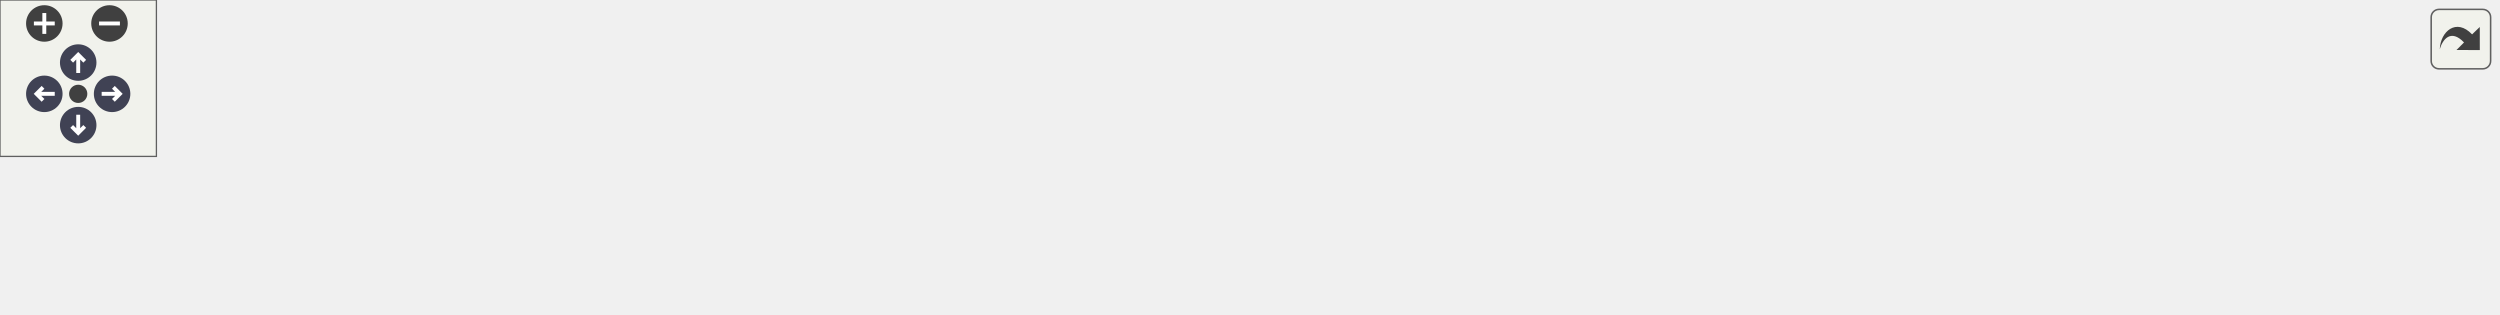
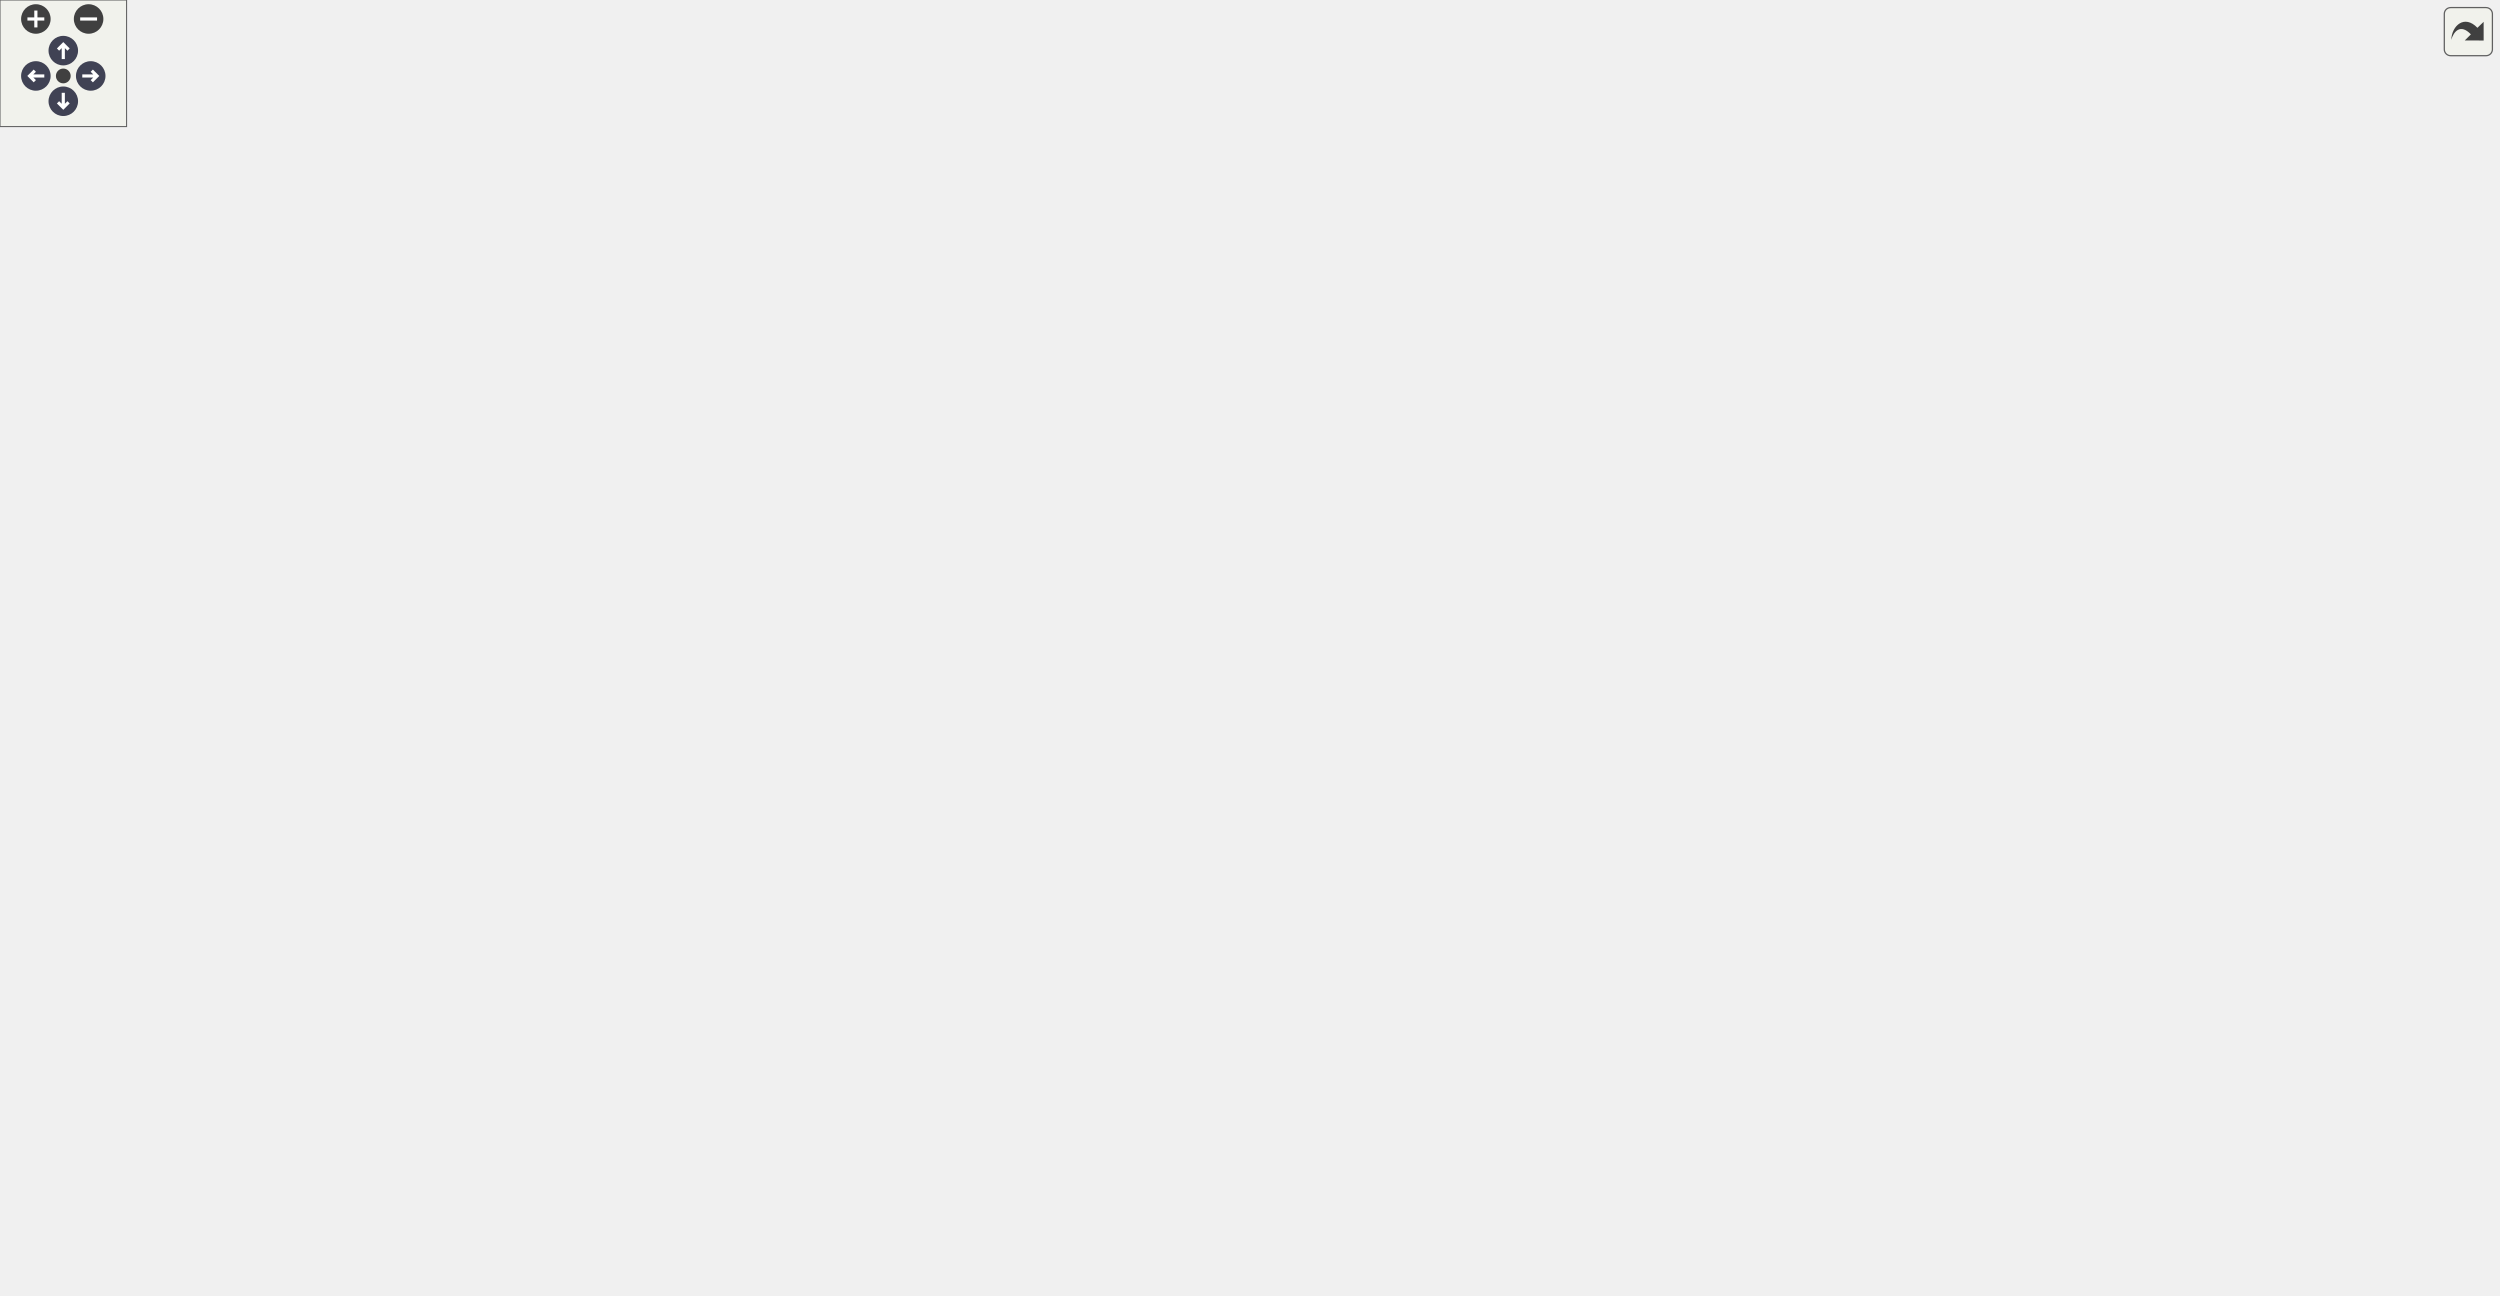
<svg xmlns="http://www.w3.org/2000/svg" xmlns:xlink="http://www.w3.org/1999/xlink" id="main" version="1.1" xml:space="preserve">
  <style type="text/css">
.node, .edge {opacity: 0.7;}
.node.selected, .edge.selected {opacity: 1;}
.edge:hover path { stroke: red; }
.edge:hover polygon { stroke: red; fill: red; }
</style>
  <defs>
    <circle id="rim" cx="0" cy="0" r="7" />
    <circle id="rim2" cx="0" cy="0" r="3.5" />
    <g id="zoomPlus">
      <use xlink:href="#rim" fill="#404040">
        <set attributeName="fill" to="#808080" begin="zoomplus.mouseover" end="zoomplus.mouseout" />
      </use>
      <path d="M-4,0h8M0,-4v8" fill="none" stroke="white" stroke-width="1.5" pointer-events="none" />
    </g>
    <g id="zoomMin">
      <use xlink:href="#rim" fill="#404040">
        <set attributeName="fill" to="#808080" begin="zoomminus.mouseover" end="zoomminus.mouseout" />
      </use>
      <path d="M-4,0h8" fill="none" stroke="white" stroke-width="1.5" pointer-events="none" />
    </g>
    <g id="arrowUp" transform="translate(30 24)">
      <use xlink:href="#rim" />
      <path pointer-events="none" fill="none" stroke="white" stroke-width="1.5" d="M0,-3.0v7 M-2.5,-0.5L0,-3.0L2.5,-0.5" />
    </g>
    <g id="arrowRight" transform="rotate(90) translate(36 -43)">
      <use xlink:href="#rim" />
      <path pointer-events="none" fill="none" stroke="white" stroke-width="1.5" d="M0,-3.0v7 M-2.5,-0.5L0,-3.0L2.5,-0.5" />
    </g>
    <g id="arrowDown" transform="rotate(180) translate(-30 -48)">
      <use xlink:href="#rim" />
      <path pointer-events="none" fill="none" stroke="white" stroke-width="1.5" d="M0,-3.0v7 M-2.5,-0.5L0,-3.0L2.5,-0.5" />
    </g>
    <g id="arrowLeft" transform="rotate(270) translate(-36 17)">
      <use xlink:href="#rim" />
      <path pointer-events="none" fill="none" stroke="white" stroke-width="1.5" d="M0,-3.0v7 M-2.5,-0.5L0,-3.0L2.5,-0.5" />
    </g>
    <g id="resetDef">
      <use xlink:href="#rim2" fill="#404040">
        <set attributeName="fill" to="#808080" begin="reset.mouseover" end="reset.mouseout" />
      </use>
    </g>
  </defs>
  <svg id="graph" class="graph">
    <g id="viewport">
      <g id="Node000001" class="node">
        <g id="a_Node000001">
          <a xlink:title="Removes one persistent logging setting under the cross-process lock.">
-             <polygon fill="#999999" stroke="none" points="934,-30.5 594,-30.5 594,-11.25 934,-11.25 934,-30.5" />
-             <text xml:space="preserve" text-anchor="start" x="602" y="-17.05" font-family="Consolas" font-weight="bold" font-size="11.00">anonymous_namespace{Log::cpp}::control::removeSettings</text>
+             <polygon fill="#999999" stroke="none" points="1160,-270.88 820,-270.88 820,-251.62 1160,-251.62 1160,-270.88" />
+             <text xml:space="preserve" text-anchor="start" x="828" y="-257.43" font-family="Consolas" font-weight="bold" font-size="11.00">anonymous_namespace{Log::cpp}::control::removeSettings</text>
          </a>
        </g>
      </g>
      <g id="edge1_Node000001_Node000001" class="edge">
        <g id="a_edge1_Node000001_Node000001">
          <a xlink:title=" ">
-             <path fill="none" stroke="#63b8ff" d="M815.5,-32.82C829.92,-40.77 812.75,-48.5 764,-48.5 710.21,-48.5 694.87,-39.09 717.98,-30.36" />
-             <polygon fill="#63b8ff" stroke="#63b8ff" points="811.13,-30.86 816.61,-30.85 812.3,-31.38 815.69,-32.91 815.69,-32.91 815.69,-32.91 812.3,-31.38 814.77,-34.96 811.13,-30.86" />
+             <path fill="none" stroke="#63b8ff" d="M1041.5,-273.2C1055.92,-281.15 1038.75,-288.88 990,-288.88 936.21,-288.88 920.87,-279.46 943.98,-270.73" />
+             <polygon fill="#63b8ff" stroke="#63b8ff" points="1037.13,-271.23 1042.61,-271.23 1038.3,-271.76 1041.69,-273.28 1041.69,-273.28 1041.69,-273.28 1038.3,-271.76 1040.77,-275.33 1037.13,-271.23" />
          </a>
        </g>
      </g>
      <g id="Node000002" class="node">
        <g id="a_Node000002">
-           <a xlink:href="../../d3/d55/namespaceanonymous__namespace_02_log_8cpp_03_1_1control.html#a0938589db255e4657d8917ad5958f388" target="_top" xlink:title="Persists the most recently scheduled maximum-folder-size value.">
-             <polygon fill="white" stroke="none" points="558,-41.75 368,-41.75 368,0 558,0 558,-41.75" />
-             <text xml:space="preserve" text-anchor="start" x="376" y="-27.3" font-family="Consolas" font-size="11.00">anonymous_namespace</text>
-             <text xml:space="preserve" text-anchor="start" x="376" y="-16.05" font-family="Consolas" font-size="11.00">{Log::cpp}::control</text>
-             <text xml:space="preserve" text-anchor="middle" x="463" y="-4.8" font-family="Consolas" font-size="11.00">::saveMaxFolderMbPendingValue</text>
+           <a xlink:href="../../d5/ddd/namespacenpi_1_1log.html#ab26e1ac5aef4345c9676101f3cd9877f" target="_top" xlink:title="Restores the default log directory.">
+             <polygon fill="white" stroke="none" points="769,-553.88 609,-553.88 609,-534.62 769,-534.62 769,-553.88" />
+             <text xml:space="preserve" text-anchor="middle" x="689" y="-539.42" font-family="Consolas" font-size="11.00">npi::log::resetDirectory</text>
          </a>
        </g>
      </g>
      <g id="edge2_Node000001_Node000002" class="edge">
        <g id="a_edge2_Node000001_Node000002">
          <a xlink:title=" ">
-             <path fill="none" stroke="#63b8ff" d="M588.16,-20.88C577.81,-20.88 567.63,-20.88 557.82,-20.88" />
-             <polygon fill="#63b8ff" stroke="#63b8ff" points="593.06,-20.88 588.06,-23.13 591.78,-20.88 588.06,-20.88 588.06,-20.88 588.06,-20.88 591.78,-20.88 588.06,-18.63 593.06,-20.88" />
-           </a>
-         </g>
-       </g>
-       <g id="edge3_Node000002_Node000002" class="edge">
-         <g id="a_edge3_Node000002_Node000002">
-           <a xlink:title=" ">
-             <path fill="none" stroke="#63b8ff" d="M502.65,-47.75C500.05,-54.61 486.84,-59.75 463,-59.75 432.49,-59.75 419.38,-51.32 423.67,-41.67" />
-             <polygon fill="#63b8ff" stroke="#63b8ff" points="502.4,-42.89 504.9,-47.77 502.46,-44.17 502.66,-47.88 502.66,-47.88 502.66,-47.88 502.46,-44.17 500.41,-48 502.4,-42.89" />
+             <path fill="none" stroke="#63b8ff" d="M982.22,-276.34C960.7,-322.35 889.07,-461.72 784,-526.25 778.48,-529.64 772.46,-532.42 766.22,-534.69" />
+             <polygon fill="#63b8ff" stroke="#63b8ff" points="984.3,-271.82 984.25,-277.31 983.77,-272.99 982.21,-276.36 982.21,-276.36 982.21,-276.36 983.77,-272.99 980.17,-275.42 984.3,-271.82" />
          </a>
        </g>
      </g>
      <g id="Node000003" class="node">
        <g id="a_Node000003">
-           <a xlink:href="../../d3/d55/namespaceanonymous__namespace_02_log_8cpp_03_1_1control.html#a996434c89cac4d2843386149824314dc" target="_top" xlink:title="Debounces persistence of a non-temporary maximum-folder-size change.">
-             <polygon fill="white" stroke="none" points="332,-41.75 166,-41.75 166,0 332,0 332,-41.75" />
-             <text xml:space="preserve" text-anchor="start" x="174" y="-27.3" font-family="Consolas" font-size="11.00">anonymous_namespace</text>
-             <text xml:space="preserve" text-anchor="start" x="174" y="-16.05" font-family="Consolas" font-size="11.00">{Log::cpp}::control</text>
-             <text xml:space="preserve" text-anchor="middle" x="249" y="-4.8" font-family="Consolas" font-size="11.00">::scheduleMaxFolderMbSave</text>
-           </a>
-         </g>
-       </g>
-       <g id="edge4_Node000002_Node000003" class="edge">
-         <g id="a_edge4_Node000002_Node000003">
-           <a xlink:title=" ">
-             <path fill="none" stroke="#63b8ff" d="M362.13,-20.88C352,-20.88 341.79,-20.88 331.87,-20.88" />
-             <polygon fill="#63b8ff" stroke="#63b8ff" points="366.87,-20.88 361.87,-23.13 365.59,-20.88 361.87,-20.88 361.87,-20.88 361.87,-20.88 365.59,-20.88 361.87,-18.63 366.87,-20.88" />
-           </a>
-         </g>
-       </g>
-       <g id="edge5_Node000003_Node000003" class="edge">
-         <g id="a_edge5_Node000003_Node000003">
-           <a xlink:title=" ">
-             <path fill="none" stroke="#63b8ff" d="M283.09,-47.75C280.86,-54.61 269.5,-59.75 249,-59.75 222.77,-59.75 211.49,-51.32 215.18,-41.67" />
-             <polygon fill="#63b8ff" stroke="#63b8ff" points="282.87,-42.89 285.34,-47.78 282.93,-44.17 283.1,-47.88 283.1,-47.88 283.1,-47.88 282.93,-44.17 280.85,-47.99 282.87,-42.89" />
+           <a xlink:href="../../d5/ddd/namespacenpi_1_1log.html#ae641f0801f76d9024013c1d201b7d4fa" target="_top" xlink:title="Restores the default displayed log fields.">
+             <polygon fill="white" stroke="none" points="781,-516.88 597,-516.88 597,-497.62 781,-497.62 781,-516.88" />
+             <text xml:space="preserve" text-anchor="middle" x="689" y="-502.43" font-family="Consolas" font-size="11.00">npi::log::resetDisplayFields</text>
+           </a>
+         </g>
+       </g>
+       <g id="edge3_Node000001_Node000003" class="edge">
+         <g id="a_edge3_Node000001_Node000003">
+           <a xlink:title=" ">
+             <path fill="none" stroke="#63b8ff" d="M980.81,-275.61C956.64,-316.54 881.16,-434.41 784,-489.25 777.92,-492.68 771.31,-495.47 764.5,-497.74" />
+             <polygon fill="#63b8ff" stroke="#63b8ff" points="983.14,-271.62 982.56,-277.07 982.49,-272.73 980.62,-275.94 980.62,-275.94 980.62,-275.94 982.49,-272.73 978.67,-274.8 983.14,-271.62" />
          </a>
        </g>
      </g>
      <g id="Node000004" class="node">
        <g id="a_Node000004">
+           <a xlink:href="../../d5/ddd/namespacenpi_1_1log.html#a015e6cf2735c059ebad3d94c4f69d884" target="_top" xlink:title="Restores the default normal log file fields.">
+             <polygon fill="white" stroke="none" points="772,-479.88 606,-479.88 606,-460.62 772,-460.62 772,-479.88" />
+             <text xml:space="preserve" text-anchor="middle" x="689" y="-465.43" font-family="Consolas" font-size="11.00">npi::log::resetFileFields</text>
+           </a>
+         </g>
+       </g>
+       <g id="edge4_Node000001_Node000004" class="edge">
+         <g id="a_edge4_Node000001_Node000004">
+           <a xlink:title=" ">
+             <path fill="none" stroke="#63b8ff" d="M978.39,-275.64C950.83,-311.86 872.89,-407.14 784,-452.25 777.18,-455.71 769.78,-458.51 762.23,-460.77" />
+             <polygon fill="#63b8ff" stroke="#63b8ff" points="981.35,-271.71 980.14,-277.06 980.58,-272.73 978.34,-275.7 978.34,-275.7 978.34,-275.7 980.58,-272.73 976.55,-274.35 981.35,-271.71" />
+           </a>
+         </g>
+       </g>
+       <g id="Node000005" class="node">
+         <g id="a_Node000005">
+           <a xlink:href="../../d5/ddd/namespacenpi_1_1log.html#a4a5b29dcb269f47a4ef69ee7fe39bfb6" target="_top" xlink:title="Removes all custom category filter rules.">
+             <polygon fill="white" stroke="none" points="775,-442.88 603,-442.88 603,-423.62 775,-423.62 775,-442.88" />
+             <text xml:space="preserve" text-anchor="middle" x="689" y="-428.43" font-family="Consolas" font-size="11.00">npi::log::resetFilterRules</text>
+           </a>
+         </g>
+       </g>
+       <g id="edge5_Node000001_Node000005" class="edge">
+         <g id="a_edge5_Node000001_Node000005">
+           <a xlink:title=" ">
+             <path fill="none" stroke="#63b8ff" d="M975.58,-274.74C944.72,-304.9 865.15,-377.98 784,-414.25 775.34,-418.12 765.87,-421.21 756.39,-423.68" />
+             <polygon fill="#63b8ff" stroke="#63b8ff" points="978.9,-271.46 976.92,-276.58 977.99,-272.36 975.34,-274.97 975.34,-274.97 975.34,-274.97 977.99,-272.36 973.76,-273.37 978.9,-271.46" />
+           </a>
+         </g>
+       </g>
+       <g id="Node000006" class="node">
+         <g id="a_Node000006">
+           <a xlink:href="../../d3/d55/namespaceanonymous__namespace_02_log_8cpp_03_1_1control.html#a0938589db255e4657d8917ad5958f388" target="_top" xlink:title="Persists the most recently scheduled maximum-folder-size value.">
+             <polygon fill="white" stroke="none" points="784,-387.12 594,-387.12 594,-345.38 784,-345.38 784,-387.12" />
+             <text xml:space="preserve" text-anchor="start" x="602" y="-372.68" font-family="Consolas" font-size="11.00">anonymous_namespace</text>
+             <text xml:space="preserve" text-anchor="start" x="602" y="-361.43" font-family="Consolas" font-size="11.00">{Log::cpp}::control</text>
+             <text xml:space="preserve" text-anchor="middle" x="689" y="-350.18" font-family="Consolas" font-size="11.00">::saveMaxFolderMbPendingValue</text>
+           </a>
+         </g>
+       </g>
+       <g id="edge6_Node000001_Node000006" class="edge">
+         <g id="a_edge6_Node000001_Node000006">
+           <a xlink:title=" ">
+             <path fill="none" stroke="#63b8ff" d="M958.21,-272.97C918.23,-288.08 846.2,-314.96 784,-336.25 775.09,-339.3 765.66,-342.43 756.36,-345.45" />
+             <polygon fill="#63b8ff" stroke="#63b8ff" points="962.73,-271.26 958.85,-275.13 961.53,-271.71 958.06,-273.03 958.06,-273.03 958.06,-273.03 961.53,-271.71 957.26,-270.92 962.73,-271.26" />
+           </a>
+         </g>
+       </g>
+       <g id="Node000011" class="node">
+         <g id="a_Node000011">
+           <a xlink:href="../../d5/ddd/namespacenpi_1_1log.html#af093553629bec17031b18b4835c2fbb2" target="_top" xlink:title="Enables or disables console colors based on log level.">
+             <polygon fill="white" stroke="none" points="778,-326.88 600,-326.88 600,-307.62 778,-307.62 778,-326.88" />
+             <text xml:space="preserve" text-anchor="middle" x="689" y="-312.43" font-family="Consolas" font-size="11.00">npi::log::setColoredConsole</text>
+           </a>
+         </g>
+       </g>
+       <g id="edge14_Node000001_Node000011" class="edge">
+         <g id="a_edge14_Node000001_Node000011">
+           <a xlink:title=" ">
+             <path fill="none" stroke="#63b8ff" d="M932.04,-271.92C877.01,-282.23 794.4,-297.7 741.35,-307.63" />
+             <polygon fill="#63b8ff" stroke="#63b8ff" points="936.74,-271.04 932.24,-274.17 935.48,-271.27 931.83,-271.96 931.83,-271.96 931.83,-271.96 935.48,-271.27 931.41,-269.75 936.74,-271.04" />
+           </a>
+         </g>
+       </g>
+       <g id="Node000012" class="node">
+         <g id="a_Node000012">
+           <a xlink:href="../../d5/ddd/namespacenpi_1_1log.html#ac894ac9b7f01f578c3b8696c765fb3aa" target="_top" xlink:title="Changes the directory used for log files.">
+             <polygon fill="white" stroke="none" points="763,-289.88 615,-289.88 615,-270.62 763,-270.62 763,-289.88" />
+             <text xml:space="preserve" text-anchor="middle" x="689" y="-275.43" font-family="Consolas" font-size="11.00">npi::log::setDirectory</text>
+           </a>
+         </g>
+       </g>
+       <g id="edge15_Node000001_Node000012" class="edge">
+         <g id="a_edge15_Node000001_Node000012">
+           <a xlink:title=" ">
+             <path fill="none" stroke="#63b8ff" d="M831.64,-271.25C807.63,-272.78 783.9,-274.28 762.92,-275.62" />
+             <polygon fill="#63b8ff" stroke="#63b8ff" points="836.53,-270.94 831.68,-273.5 835.25,-271.02 831.54,-271.26 831.54,-271.26 831.54,-271.26 835.25,-271.02 831.4,-269.01 836.53,-270.94" />
+           </a>
+         </g>
+       </g>
+       <g id="Node000013" class="node">
+         <g id="a_Node000013">
+           <a xlink:href="../../d5/ddd/namespacenpi_1_1log.html#a1c8be170c09e71630d3e61964c5681dc" target="_top" xlink:title="Changes the fields included in displayed logs.">
+             <polygon fill="white" stroke="none" points="775,-252.88 603,-252.88 603,-233.62 775,-233.62 775,-252.88" />
+             <text xml:space="preserve" text-anchor="middle" x="689" y="-238.43" font-family="Consolas" font-size="11.00">npi::log::setDisplayFields</text>
+           </a>
+         </g>
+       </g>
+       <g id="edge16_Node000001_Node000013" class="edge">
+         <g id="a_edge16_Node000001_Node000013">
+           <a xlink:title=" ">
+             <path fill="none" stroke="#63b8ff" d="M823.28,-251.27C806.6,-250.27 790.2,-249.28 774.91,-248.36" />
+             <polygon fill="#63b8ff" stroke="#63b8ff" points="828.22,-251.57 823.09,-253.52 826.94,-251.49 823.23,-251.27 823.23,-251.27 823.23,-251.27 826.94,-251.49 823.36,-249.02 828.22,-251.57" />
+           </a>
+         </g>
+       </g>
+       <g id="Node000014" class="node">
+         <g id="a_Node000014">
+           <a xlink:href="../../d5/ddd/namespacenpi_1_1log.html#a314e1bbd60d0d23d037fdb863ad706fd" target="_top" xlink:title="Changes the fields included in normal log files.">
+             <polygon fill="white" stroke="none" points="766,-215.88 612,-215.88 612,-196.62 766,-196.62 766,-215.88" />
+             <text xml:space="preserve" text-anchor="middle" x="689" y="-201.43" font-family="Consolas" font-size="11.00">npi::log::setFileFields</text>
+           </a>
+         </g>
+       </g>
+       <g id="edge17_Node000001_Node000014" class="edge">
+         <g id="a_edge17_Node000001_Node000014">
+           <a xlink:title=" ">
+             <path fill="none" stroke="#63b8ff" d="M931.05,-250.59C876.33,-240.52 795,-225.56 742.24,-215.86" />
+             <polygon fill="#63b8ff" stroke="#63b8ff" points="935.72,-251.45 930.4,-252.76 934.46,-251.22 930.8,-250.54 930.8,-250.54 930.8,-250.54 934.46,-251.22 931.21,-248.33 935.72,-251.45" />
+           </a>
+         </g>
+       </g>
+       <g id="Node000015" class="node">
+         <g id="a_Node000015">
+           <a xlink:href="../../d5/ddd/namespacenpi_1_1log.html#a204797419f5e1681a159d1eef6f401bc" target="_top" xlink:title="Changes the custom Qt logging category filter rules.">
+             <polygon fill="white" stroke="none" points="769,-178.88 609,-178.88 609,-159.62 769,-159.62 769,-178.88" />
+             <text xml:space="preserve" text-anchor="middle" x="689" y="-164.43" font-family="Consolas" font-size="11.00">npi::log::setFilterRules</text>
+           </a>
+         </g>
+       </g>
+       <g id="edge18_Node000001_Node000015" class="edge">
+         <g id="a_edge18_Node000001_Node000015">
+           <a xlink:title=" ">
+             <path fill="none" stroke="#63b8ff" d="M960.8,-249.47C921.7,-233.5 848.51,-204.95 784,-187.25 772.46,-184.08 759.98,-181.28 748,-178.87" />
+             <polygon fill="#63b8ff" stroke="#63b8ff" points="965.19,-251.27 959.71,-251.45 964.01,-250.78 960.57,-249.37 960.57,-249.37 960.57,-249.37 964.01,-250.78 961.42,-247.29 965.19,-251.27" />
+           </a>
+         </g>
+       </g>
+       <g id="Node000016" class="node">
+         <g id="a_Node000016">
+           <a xlink:href="../../d5/ddd/namespacenpi_1_1log.html#a7cef00f1da1eed6bc0afca56fe9cfb0e" target="_top" xlink:title="Enables or disables debug log display.">
+             <polygon fill="white" stroke="none" points="772,-141.88 606,-141.88 606,-122.62 772,-122.62 772,-141.88" />
+             <text xml:space="preserve" text-anchor="middle" x="689" y="-127.42" font-family="Consolas" font-size="11.00">npi::log::setShowDebugLog</text>
+           </a>
+         </g>
+       </g>
+       <g id="edge19_Node000001_Node000016" class="edge">
+         <g id="a_edge19_Node000001_Node000016">
+           <a xlink:title=" ">
+             <path fill="none" stroke="#63b8ff" d="M970.46,-248.65C935.56,-225.53 857.03,-176.31 784,-150.25 774.61,-146.9 764.46,-144.13 754.42,-141.86" />
+             <polygon fill="#63b8ff" stroke="#63b8ff" points="974.27,-251.19 968.87,-250.29 973.21,-250.48 970.11,-248.42 970.11,-248.42 970.11,-248.42 973.21,-250.48 971.36,-246.55 974.27,-251.19" />
+           </a>
+         </g>
+       </g>
+       <g id="Node000017" class="node">
+         <g id="a_Node000017">
+           <a xlink:href="../../d5/ddd/namespacenpi_1_1log.html#a462603ec8bccd8b4cb3abc387fd6cc33" target="_top" xlink:title="Enables or disables information log display.">
+             <polygon fill="white" stroke="none" points="769,-104.88 609,-104.88 609,-85.62 769,-85.62 769,-104.88" />
+             <text xml:space="preserve" text-anchor="middle" x="689" y="-90.42" font-family="Consolas" font-size="11.00">npi::log::setShowInfoLog</text>
+           </a>
+         </g>
+       </g>
+       <g id="edge20_Node000001_Node000017" class="edge">
+         <g id="a_edge20_Node000001_Node000017">
+           <a xlink:title=" ">
+             <path fill="none" stroke="#63b8ff" d="M975.06,-247.74C943.75,-218.23 864.29,-147.88 784,-113.25 776.07,-109.83 767.48,-107.05 758.83,-104.8" />
+             <polygon fill="#63b8ff" stroke="#63b8ff" points="978.44,-250.95 973.27,-249.14 977.51,-250.07 974.82,-247.51 974.82,-247.51 974.82,-247.51 977.51,-250.07 976.37,-245.88 978.44,-250.95" />
+           </a>
+         </g>
+       </g>
+       <g id="Node000018" class="node">
+         <g id="a_Node000018">
+           <a xlink:href="../../d5/ddd/namespacenpi_1_1log.html#aa8f2d23ad1c757d005b28864d17b6ba7" target="_top" xlink:title="Enables or disables warning log display.">
+             <polygon fill="white" stroke="none" points="769,-67.88 609,-67.88 609,-48.62 769,-48.62 769,-67.88" />
+             <text xml:space="preserve" text-anchor="middle" x="689" y="-53.42" font-family="Consolas" font-size="11.00">npi::log::setShowWarnLog</text>
+           </a>
+         </g>
+       </g>
+       <g id="edge21_Node000001_Node000018" class="edge">
+         <g id="a_edge21_Node000001_Node000018">
+           <a xlink:title=" ">
+             <path fill="none" stroke="#63b8ff" d="M977.89,-246.83C949.72,-211.4 871.55,-119.81 784,-76.25 777.16,-72.85 769.74,-70.08 762.17,-67.84" />
+             <polygon fill="#63b8ff" stroke="#63b8ff" points="980.92,-250.68 976.06,-248.14 980.13,-249.67 977.83,-246.75 977.83,-246.75 977.83,-246.75 980.13,-249.67 979.59,-245.36 980.92,-250.68" />
+           </a>
+         </g>
+       </g>
+       <g id="Node000019" class="node">
+         <g id="a_Node000019">
+           <a xlink:href="../../d5/ddd/namespacenpi_1_1log.html#a780d5155d9059b348224270ef35f1af1" target="_top" xlink:title="Enables or disables important-log forwarding for warning logs.">
+             <polygon fill="white" stroke="none" points="784,-30.5 594,-30.5 594,0 784,0 784,-30.5" />
+             <text xml:space="preserve" text-anchor="start" x="602" y="-16.05" font-family="Consolas" font-size="11.00">npi::log::setWarnLogImportant</text>
+             <text xml:space="preserve" text-anchor="middle" x="689" y="-4.8" font-family="Consolas" font-size="11.00">State</text>
+           </a>
+         </g>
+       </g>
+       <g id="edge22_Node000001_Node000019" class="edge">
+         <g id="a_edge22_Node000001_Node000019">
+           <a xlink:title=" ">
+             <path fill="none" stroke="#63b8ff" d="M980.2,-247.02C954.95,-207.44 878.01,-95.3 784,-39.25 778.36,-35.89 772.25,-32.99 765.96,-30.5" />
+             <polygon fill="#63b8ff" stroke="#63b8ff" points="982.63,-250.87 978.06,-247.84 981.95,-249.79 979.96,-246.64 979.96,-246.64 979.96,-246.64 981.95,-249.79 981.86,-245.44 982.63,-250.87" />
+           </a>
+         </g>
+       </g>
+       <g id="edge7_Node000006_Node000006" class="edge">
+         <g id="a_edge7_Node000006_Node000006">
+           <a xlink:title=" ">
+             <path fill="none" stroke="#63b8ff" d="M728.65,-393.13C726.05,-399.98 712.84,-405.12 689,-405.12 658.49,-405.12 645.38,-396.7 649.67,-387.05" />
+             <polygon fill="#63b8ff" stroke="#63b8ff" points="728.4,-388.26 730.9,-393.14 728.46,-389.54 728.66,-393.26 728.66,-393.26 728.66,-393.26 728.46,-389.54 726.41,-393.37 728.4,-388.26" />
+           </a>
+         </g>
+       </g>
+       <g id="Node000007" class="node">
+         <g id="a_Node000007">
+           <a xlink:href="../../d3/d55/namespaceanonymous__namespace_02_log_8cpp_03_1_1control.html#a996434c89cac4d2843386149824314dc" target="_top" xlink:title="Debounces persistence of a non-temporary maximum-folder-size change.">
+             <polygon fill="white" stroke="none" points="558,-387.12 392,-387.12 392,-345.38 558,-345.38 558,-387.12" />
+             <text xml:space="preserve" text-anchor="start" x="400" y="-372.68" font-family="Consolas" font-size="11.00">anonymous_namespace</text>
+             <text xml:space="preserve" text-anchor="start" x="400" y="-361.43" font-family="Consolas" font-size="11.00">{Log::cpp}::control</text>
+             <text xml:space="preserve" text-anchor="middle" x="475" y="-350.18" font-family="Consolas" font-size="11.00">::scheduleMaxFolderMbSave</text>
+           </a>
+         </g>
+       </g>
+       <g id="edge8_Node000006_Node000007" class="edge">
+         <g id="a_edge8_Node000006_Node000007">
+           <a xlink:title=" ">
+             <path fill="none" stroke="#63b8ff" d="M588.13,-366.25C578,-366.25 567.79,-366.25 557.87,-366.25" />
+             <polygon fill="#63b8ff" stroke="#63b8ff" points="592.87,-366.25 587.87,-368.5 591.59,-366.25 587.87,-366.25 587.87,-366.25 587.87,-366.25 591.59,-366.25 587.87,-364 592.87,-366.25" />
+           </a>
+         </g>
+       </g>
+       <g id="edge9_Node000007_Node000007" class="edge">
+         <g id="a_edge9_Node000007_Node000007">
+           <a xlink:title=" ">
+             <path fill="none" stroke="#63b8ff" d="M509.09,-393.13C506.86,-399.98 495.5,-405.12 475,-405.12 448.77,-405.12 437.49,-396.7 441.18,-387.05" />
+             <polygon fill="#63b8ff" stroke="#63b8ff" points="508.87,-388.26 511.34,-393.16 508.93,-389.55 509.1,-393.26 509.1,-393.26 509.1,-393.26 508.93,-389.55 506.85,-393.36 508.87,-388.26" />
+           </a>
+         </g>
+       </g>
+       <g id="Node000008" class="node">
+         <g id="a_Node000008">
          <a xlink:href="../../d3/d55/namespaceanonymous__namespace_02_log_8cpp_03_1_1control.html#adfc01277f4204633f077a8035629f287" target="_top" xlink:title="Updates the runtime maximum-folder-size setting.">
-             <polygon fill="white" stroke="none" points="130,-41.75 0,-41.75 0,0 130,0 130,-41.75" />
-             <text xml:space="preserve" text-anchor="start" x="8" y="-27.3" font-family="Consolas" font-size="11.00">anonymous_namespace</text>
-             <text xml:space="preserve" text-anchor="start" x="8" y="-16.05" font-family="Consolas" font-size="11.00">{Log::cpp}::control</text>
-             <text xml:space="preserve" text-anchor="middle" x="65" y="-4.8" font-family="Consolas" font-size="11.00">::setMaxFolderMb</text>
-           </a>
-         </g>
-       </g>
-       <g id="edge6_Node000003_Node000004" class="edge">
-         <g id="a_edge6_Node000003_Node000004">
-           <a xlink:title=" ">
-             <path fill="none" stroke="#63b8ff" d="M160.05,-20.88C149.83,-20.88 139.57,-20.88 129.77,-20.88" />
-             <polygon fill="#63b8ff" stroke="#63b8ff" points="164.83,-20.88 159.83,-23.13 163.55,-20.88 159.83,-20.88 159.83,-20.88 159.83,-20.88 163.55,-20.88 159.83,-18.63 164.83,-20.88" />
-           </a>
-         </g>
-       </g>
-       <g id="edge7_Node000004_Node000004" class="edge">
-         <g id="a_edge7_Node000004_Node000004">
-           <a xlink:title=" ">
-             <path fill="none" stroke="#63b8ff" d="M99.09,-47.75C96.86,-54.61 85.5,-59.75 65,-59.75 38.77,-59.75 27.49,-51.32 31.18,-41.67" />
-             <polygon fill="#63b8ff" stroke="#63b8ff" points="98.87,-42.89 101.34,-47.78 98.93,-44.17 99.1,-47.88 99.1,-47.88 99.1,-47.88 98.93,-44.17 96.85,-47.99 98.87,-42.89" />
+             <polygon fill="white" stroke="none" points="356,-387.12 226,-387.12 226,-345.38 356,-345.38 356,-387.12" />
+             <text xml:space="preserve" text-anchor="start" x="234" y="-372.68" font-family="Consolas" font-size="11.00">anonymous_namespace</text>
+             <text xml:space="preserve" text-anchor="start" x="234" y="-361.43" font-family="Consolas" font-size="11.00">{Log::cpp}::control</text>
+             <text xml:space="preserve" text-anchor="middle" x="291" y="-350.18" font-family="Consolas" font-size="11.00">::setMaxFolderMb</text>
+           </a>
+         </g>
+       </g>
+       <g id="edge10_Node000007_Node000008" class="edge">
+         <g id="a_edge10_Node000007_Node000008">
+           <a xlink:title=" ">
+             <path fill="none" stroke="#63b8ff" d="M386.05,-366.25C375.83,-366.25 365.57,-366.25 355.77,-366.25" />
+             <polygon fill="#63b8ff" stroke="#63b8ff" points="390.83,-366.25 385.83,-368.5 389.55,-366.25 385.83,-366.25 385.83,-366.25 385.83,-366.25 389.55,-366.25 385.83,-364 390.83,-366.25" />
+           </a>
+         </g>
+       </g>
+       <g id="edge12_Node000008_Node000008" class="edge">
+         <g id="a_edge12_Node000008_Node000008">
+           <a xlink:title=" ">
+             <path fill="none" stroke="#63b8ff" d="M325.09,-393.13C322.86,-399.98 311.5,-405.12 291,-405.12 264.77,-405.12 253.49,-396.7 257.18,-387.05" />
+             <polygon fill="#63b8ff" stroke="#63b8ff" points="324.87,-388.26 327.34,-393.16 324.93,-389.55 325.1,-393.26 325.1,-393.26 325.1,-393.26 324.93,-389.55 322.85,-393.36 324.87,-388.26" />
+           </a>
+         </g>
+       </g>
+       <g id="Node000009" class="node">
+         <g id="a_Node000009">
+           <a xlink:href="../../d5/ddd/namespacenpi_1_1log.html#a82c9393d9e86743df96071dd5dda1fb6" target="_top" xlink:title="Restores the default maximum log folder size.">
+             <polygon fill="white" stroke="none" points="175,-403.5 15,-403.5 15,-373 175,-373 175,-403.5" />
+             <text xml:space="preserve" text-anchor="start" x="23" y="-389.05" font-family="Consolas" font-size="11.00">npi::log::resetMaxFolder</text>
+             <text xml:space="preserve" text-anchor="middle" x="95" y="-377.8" font-family="Consolas" font-size="11.00">SizeMib</text>
+           </a>
+         </g>
+       </g>
+       <g id="edge11_Node000008_Node000009" class="edge">
+         <g id="a_edge11_Node000008_Node000009">
+           <a xlink:title=" ">
+             <path fill="none" stroke="#63b8ff" d="M220.37,-374.15C205.57,-375.82 189.84,-377.61 174.73,-379.32" />
+             <polygon fill="#63b8ff" stroke="#63b8ff" points="225,-373.62 220.28,-376.42 223.72,-373.77 220.03,-374.18 220.03,-374.18 220.03,-374.18 223.72,-373.77 219.78,-371.95 225,-373.62" />
+           </a>
+         </g>
+       </g>
+       <g id="Node000010" class="node">
+         <g id="a_Node000010">
+           <a xlink:href="../../d5/ddd/namespacenpi_1_1log.html#a44c3ab1ead08f699085787d44d37ae11" target="_top" xlink:title="Changes the normal-log cleanup target.">
+             <polygon fill="white" stroke="none" points="190,-354.88 0,-354.88 0,-335.62 190,-335.62 190,-354.88" />
+             <text xml:space="preserve" text-anchor="middle" x="95" y="-340.43" font-family="Consolas" font-size="11.00">npi::log::setMaxFolderSizeMib</text>
+           </a>
+         </g>
+       </g>
+       <g id="edge13_Node000008_Node000010" class="edge">
+         <g id="a_edge13_Node000008_Node000010">
+           <a xlink:title=" ">
+             <path fill="none" stroke="#63b8ff" d="M220.25,-358.7C208.75,-357.45 196.69,-356.15 184.8,-354.86" />
+             <polygon fill="#63b8ff" stroke="#63b8ff" points="225,-359.21 219.78,-360.91 223.72,-359.08 220.03,-358.68 220.03,-358.68 220.03,-358.68 223.72,-359.08 220.27,-356.44 225,-359.21" />
          </a>
        </g>
      </g>
    </g>
  </svg>
  <g id="navigator" transform="translate(0 0)" fill="#404254">
    <rect fill="#f2f5e9" fill-opacity="0.5" stroke="#606060" stroke-width=".5" x="0" y="0" width="60" height="60" />
    <use id="zoomplus" xlink:href="#zoomPlus" x="17" y="9" />
    <use id="zoomminus" xlink:href="#zoomMin" x="42" y="9" />
    <use id="reset" xlink:href="#resetDef" x="30" y="36" />
    <use id="arrowup" xlink:href="#arrowUp" x="0" y="0" />
    <use id="arrowright" xlink:href="#arrowRight" x="0" y="0" />
    <use id="arrowdown" xlink:href="#arrowDown" x="0" y="0" />
    <use id="arrowleft" xlink:href="#arrowLeft" x="0" y="0" />
  </g>
  <svg viewBox="0 0 15 15" width="100%" height="30px" preserveAspectRatio="xMaxYMin meet">
    <g id="arrow_out" transform="scale(0.3 0.3)">
      <a xlink:href="namespaceanonymous__namespace_02_log_8cpp_03_1_1control_aaa3ef86b0bde2d695263c99035301b1c_icgraph_org.svg" target="_base">
        <rect id="button" ry="5" rx="5" y="6" x="6" height="38" width="38" fill="#f2f5e9" fill-opacity="0.5" stroke="#606060" stroke-width="1.0" />
        <path id="arrow" d="M 11.5,31.437 C 11.94,20.098 22.043,11.323 32.159,21.979 L 37.069,17.246 C 37.069,17.246 37.088,32 37.088,32 L 22.16,31.978 C 22.16,31.978 26.998,27.14 26.998,27.14 C 18.529,18.264 13.292,25.23 11.5,31.437 z" style="fill:#404040;" />
      </a>
    </g>
  </svg>
  <style type="text/css">

[data-mouse-over-selected='false'] { opacity: 0.7; }
[data-mouse-over-selected='true']  { opacity: 1.0; }

</style>
</svg>
